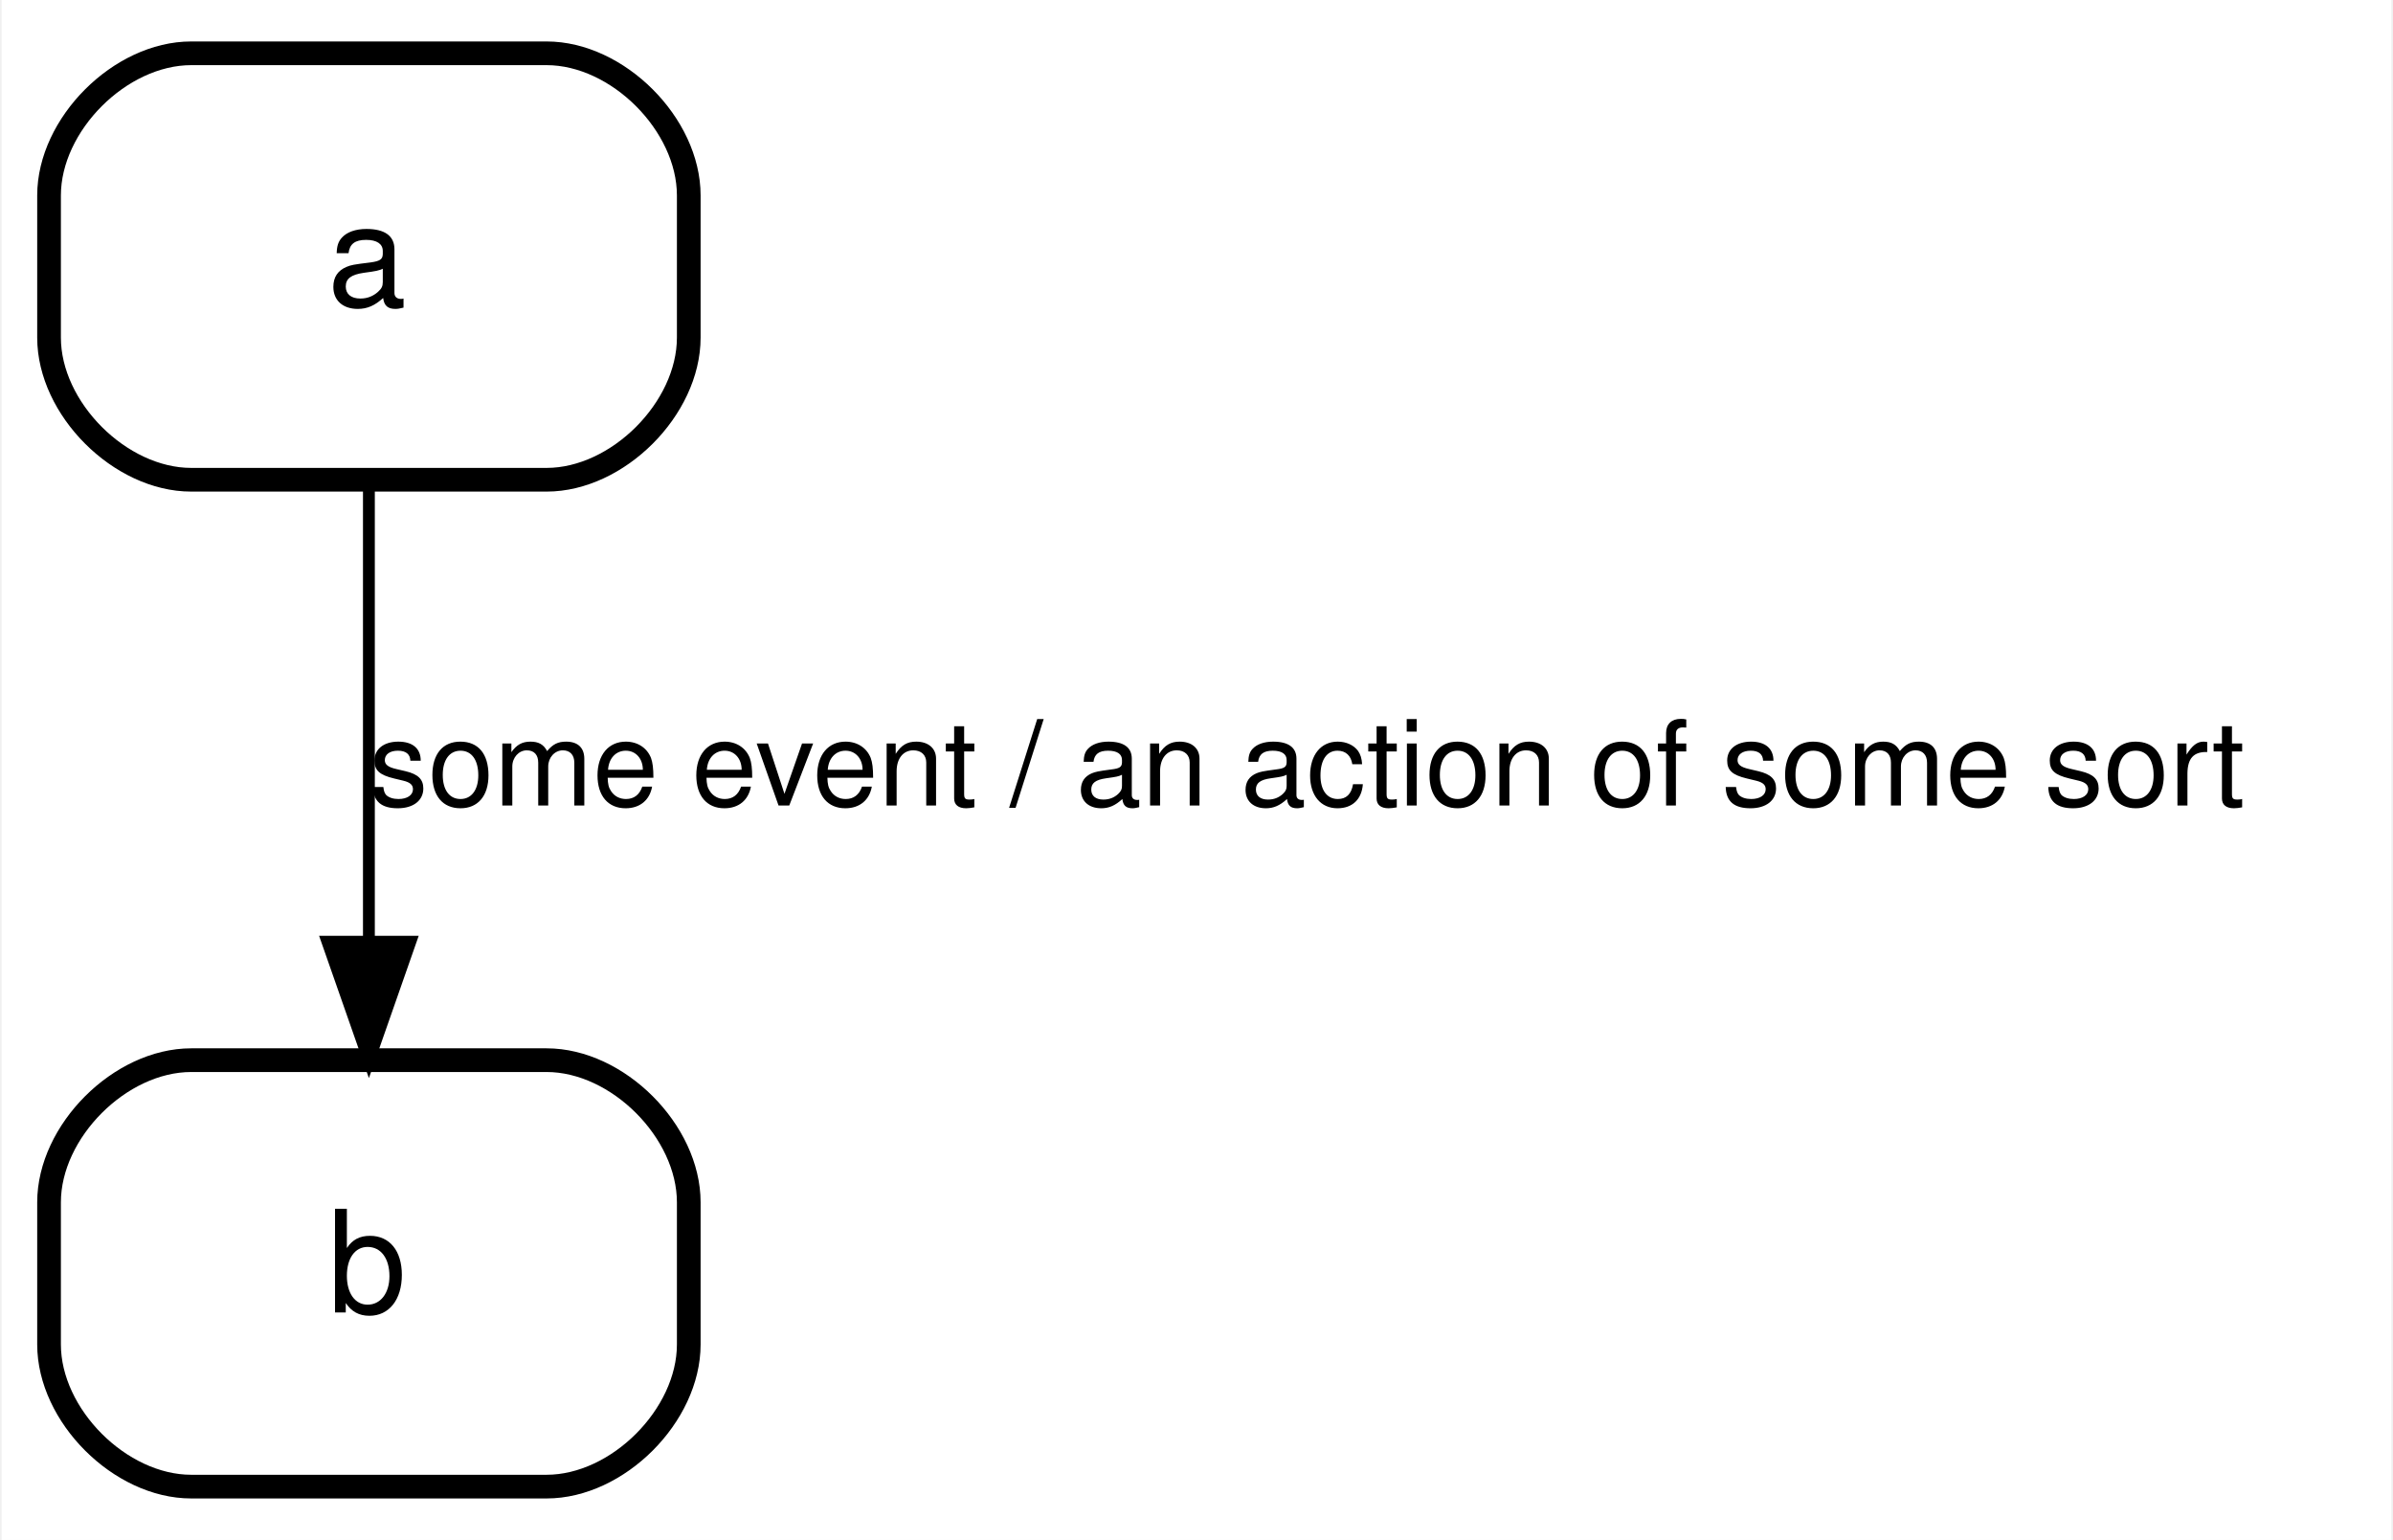
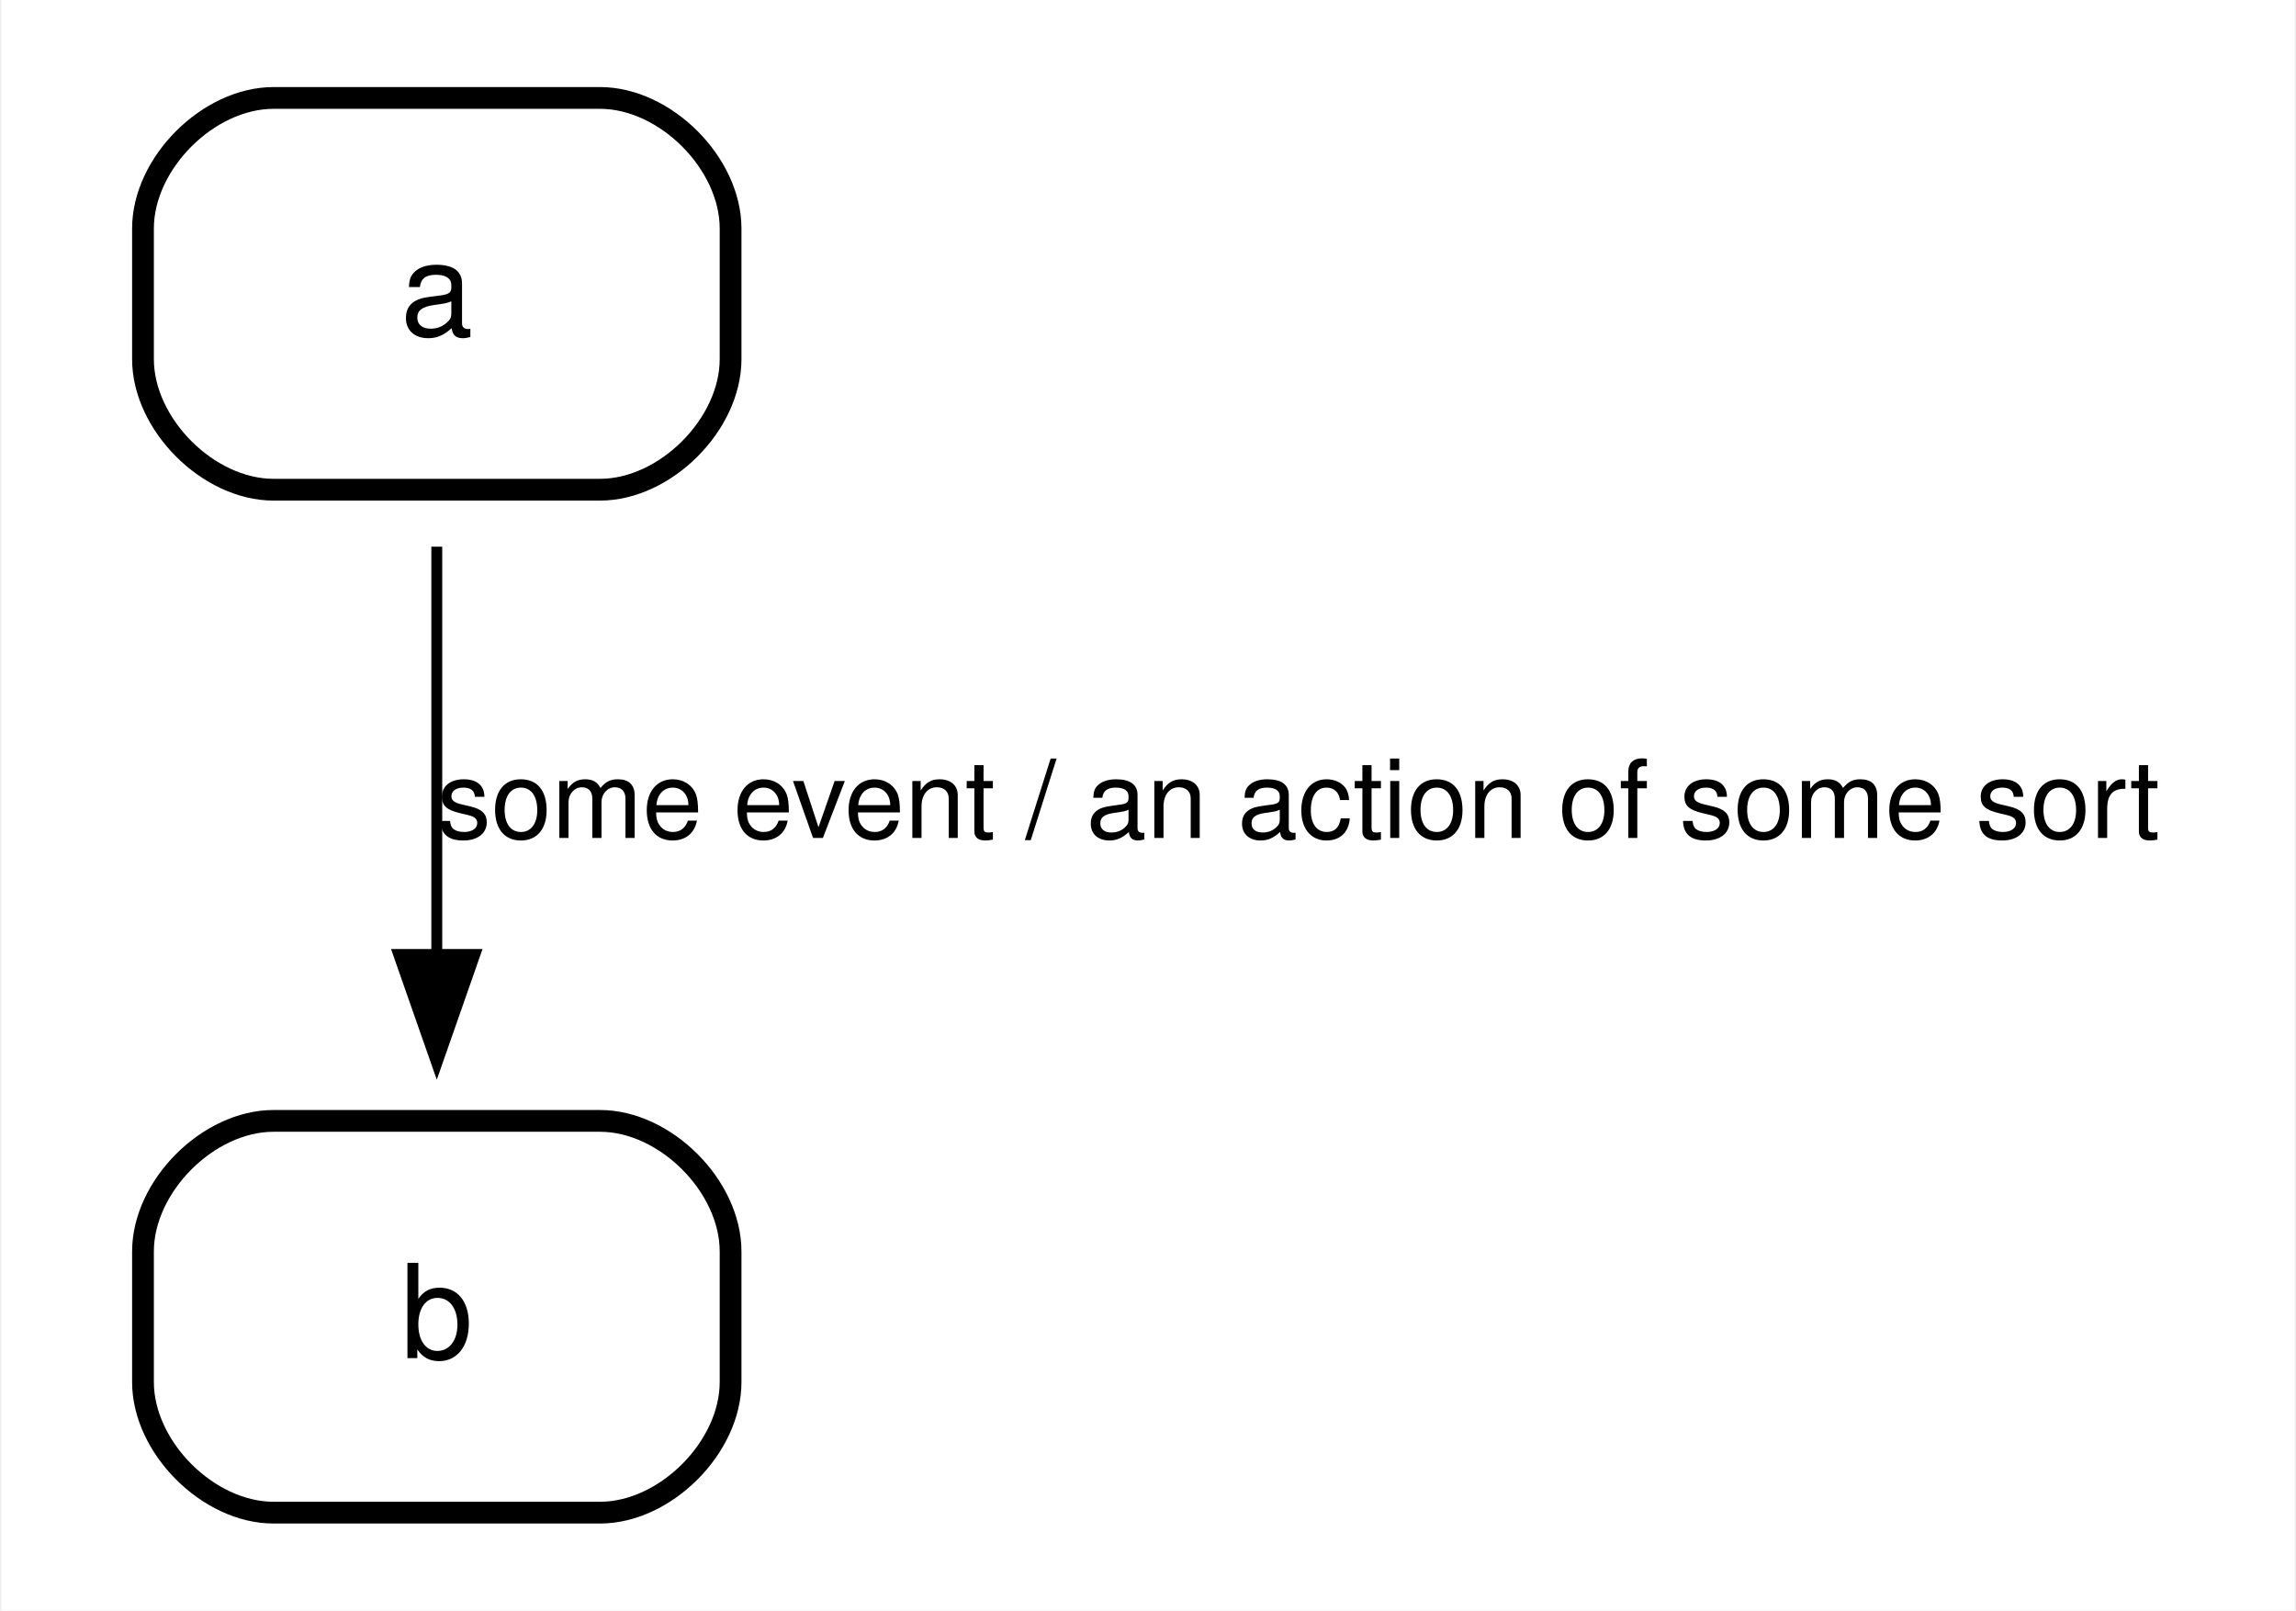
- <svg xmlns="http://www.w3.org/2000/svg" width="202pt" height="130pt" viewBox="0.00 0.00 201.72 130.00">
-   <g id="graph0" class="graph" transform="scale(1 1) rotate(0) translate(4 126)">
-     <polygon fill="#ffffff" stroke="transparent" points="-4,4 -4,-126 197.717,-126 197.717,4 -4,4" />
+ <svg xmlns="http://www.w3.org/2000/svg" width="211pt" height="148pt" viewBox="0.00 0.00 210.72 148.00">
+   <g id="graph0" class="graph" transform="scale(1 1) rotate(0) translate(4 144)">
+     <polygon fill="#ffffff" stroke="transparent" points="-4,4 -4,-144 206.717,-144 206.717,4 -4,4" />
    <g id="node1" class="node">
-       <path fill="#ffffff" stroke="#000000" stroke-width="2" d="M12,-85.5C12,-85.5 42,-85.5 42,-85.5 48,-85.5 54,-91.5 54,-97.5 54,-97.5 54,-109.5 54,-109.5 54,-115.5 48,-121.5 42,-121.5 42,-121.5 12,-121.5 12,-121.5 6,-121.5 0,-115.5 0,-109.5 0,-109.5 0,-97.5 0,-97.5 0,-91.5 6,-85.5 12,-85.5" />
-       <text text-anchor="middle" x="26.835" y="-100.2" font-family="Helvetica,sans-Serif" font-size="12.00" fill="#000000">a</text>
+       <polygon fill="#ffffff" stroke="transparent" stroke-width="2" points="72,-140 0,-140 0,-94 72,-94 72,-140" />
+       <text text-anchor="start" x="32.665" y="-113.2" font-family="Helvetica,sans-Serif" font-size="12.00" fill="#000000">a</text>
+       <path fill="none" stroke="#000000" stroke-width="2" d="M21,-99C21,-99 51,-99 51,-99 57,-99 63,-105 63,-111 63,-111 63,-123 63,-123 63,-129 57,-135 51,-135 51,-135 21,-135 21,-135 15,-135 9,-129 9,-123 9,-123 9,-111 9,-111 9,-105 15,-99 21,-99" />
    </g>
    <g id="node2" class="node">
-       <path fill="#ffffff" stroke="#000000" stroke-width="2" d="M12,-.5C12,-.5 42,-.5 42,-.5 48,-.5 54,-6.5 54,-12.5 54,-12.5 54,-24.5 54,-24.5 54,-30.5 48,-36.5 42,-36.5 42,-36.5 12,-36.5 12,-36.5 6,-36.5 0,-30.5 0,-24.5 0,-24.5 0,-12.5 0,-12.5 0,-6.5 6,-.5 12,-.5" />
-       <text text-anchor="middle" x="26.835" y="-15.2" font-family="Helvetica,sans-Serif" font-size="12.00" fill="#000000">b</text>
+       <polygon fill="#ffffff" stroke="transparent" stroke-width="2" points="72,-46 0,-46 0,0 72,0 72,-46" />
+       <text text-anchor="start" x="32.665" y="-19.2" font-family="Helvetica,sans-Serif" font-size="12.00" fill="#000000">b</text>
+       <path fill="none" stroke="#000000" stroke-width="2" d="M21,-5C21,-5 51,-5 51,-5 57,-5 63,-11 63,-17 63,-17 63,-29 63,-29 63,-35 57,-41 51,-41 51,-41 21,-41 21,-41 15,-41 9,-35 9,-29 9,-29 9,-17 9,-17 9,-11 15,-5 21,-5" />
    </g>
    <g id="edge1" class="edge">
-       <path fill="none" stroke="#000000" d="M27,-85.474C27,-74.204 27,-59.452 27,-46.663" />
-       <polygon fill="#000000" stroke="#000000" points="30.5,-46.5 27,-36.5 23.5,-46.5 30.5,-46.5" />
-       <text text-anchor="start" x="27" y="-58" font-family="Helvetica,sans-Serif" font-size="10.00" fill="#000000">some event / an action of some sort   </text>
+       <path fill="none" stroke="#000000" d="M36,-93.764C36,-82.579 36,-68.957 36,-56.662" />
+       <polygon fill="#000000" stroke="#000000" points="39.5,-56.294 36,-46.294 32.5,-56.294 39.5,-56.294" />
+       <text text-anchor="start" x="36" y="-67" font-family="Helvetica,sans-Serif" font-size="10.00" fill="#000000">some event / an action of some sort   </text>
    </g>
  </g>
</svg>
